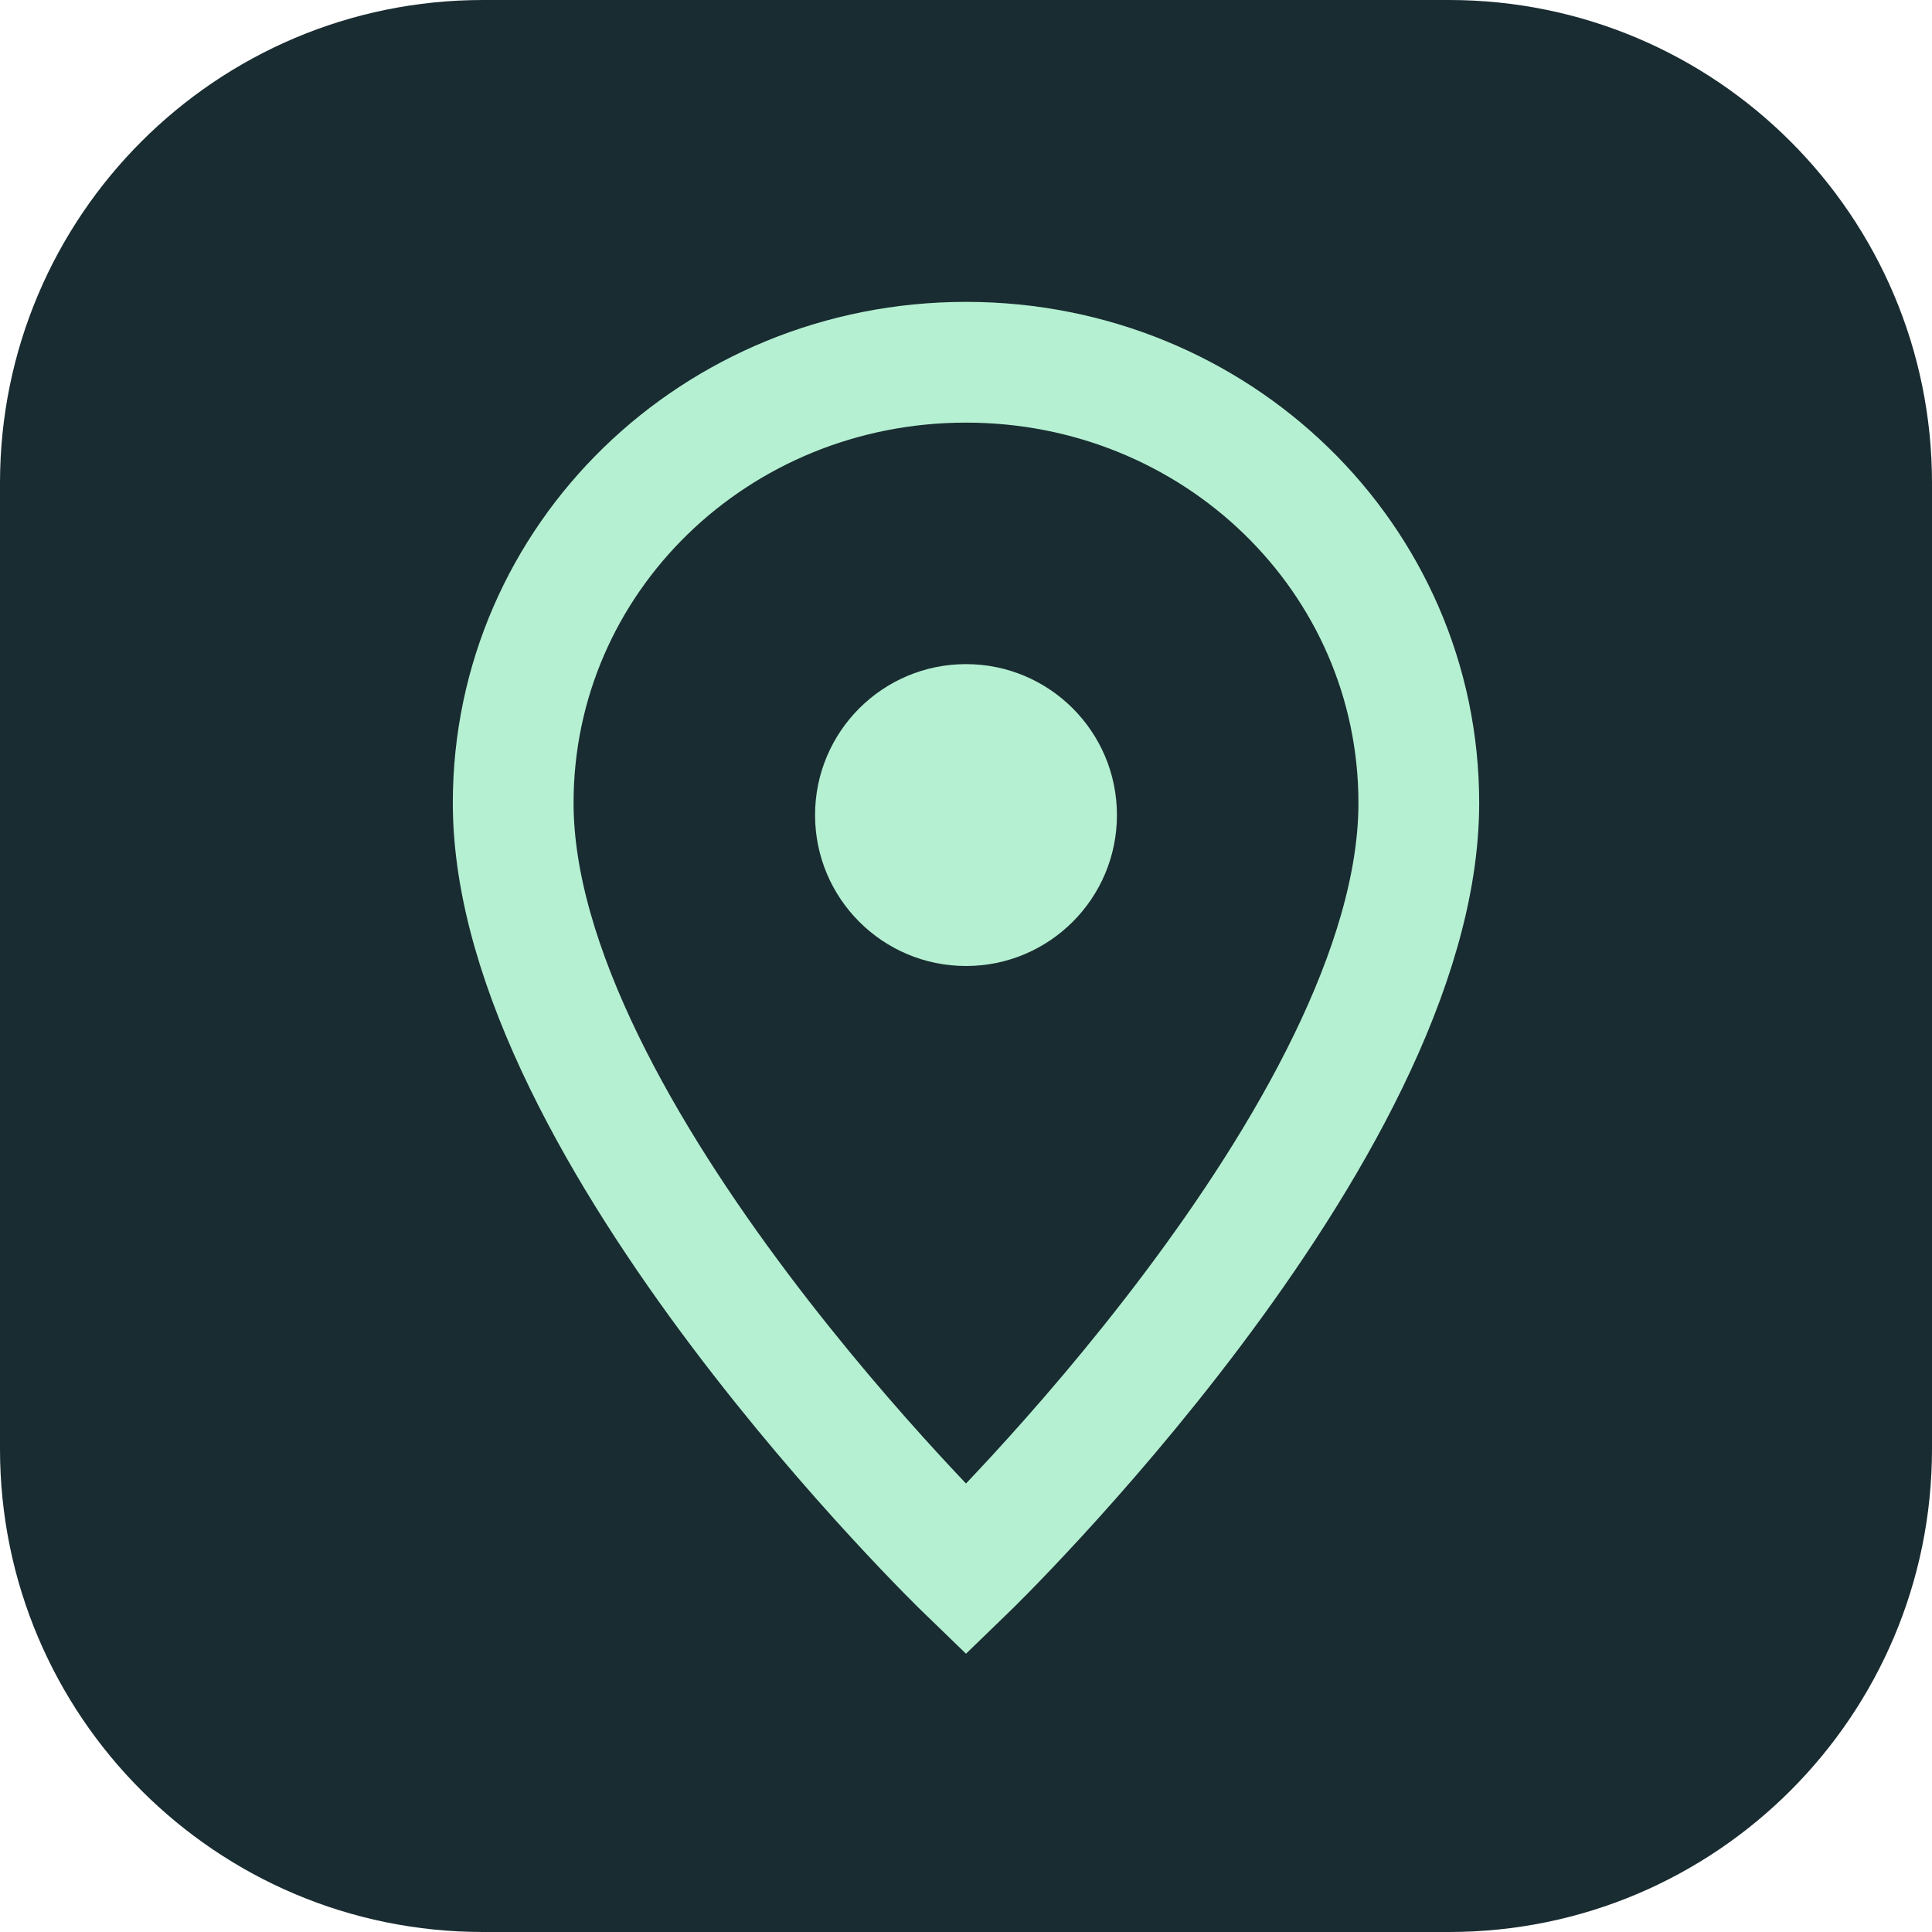
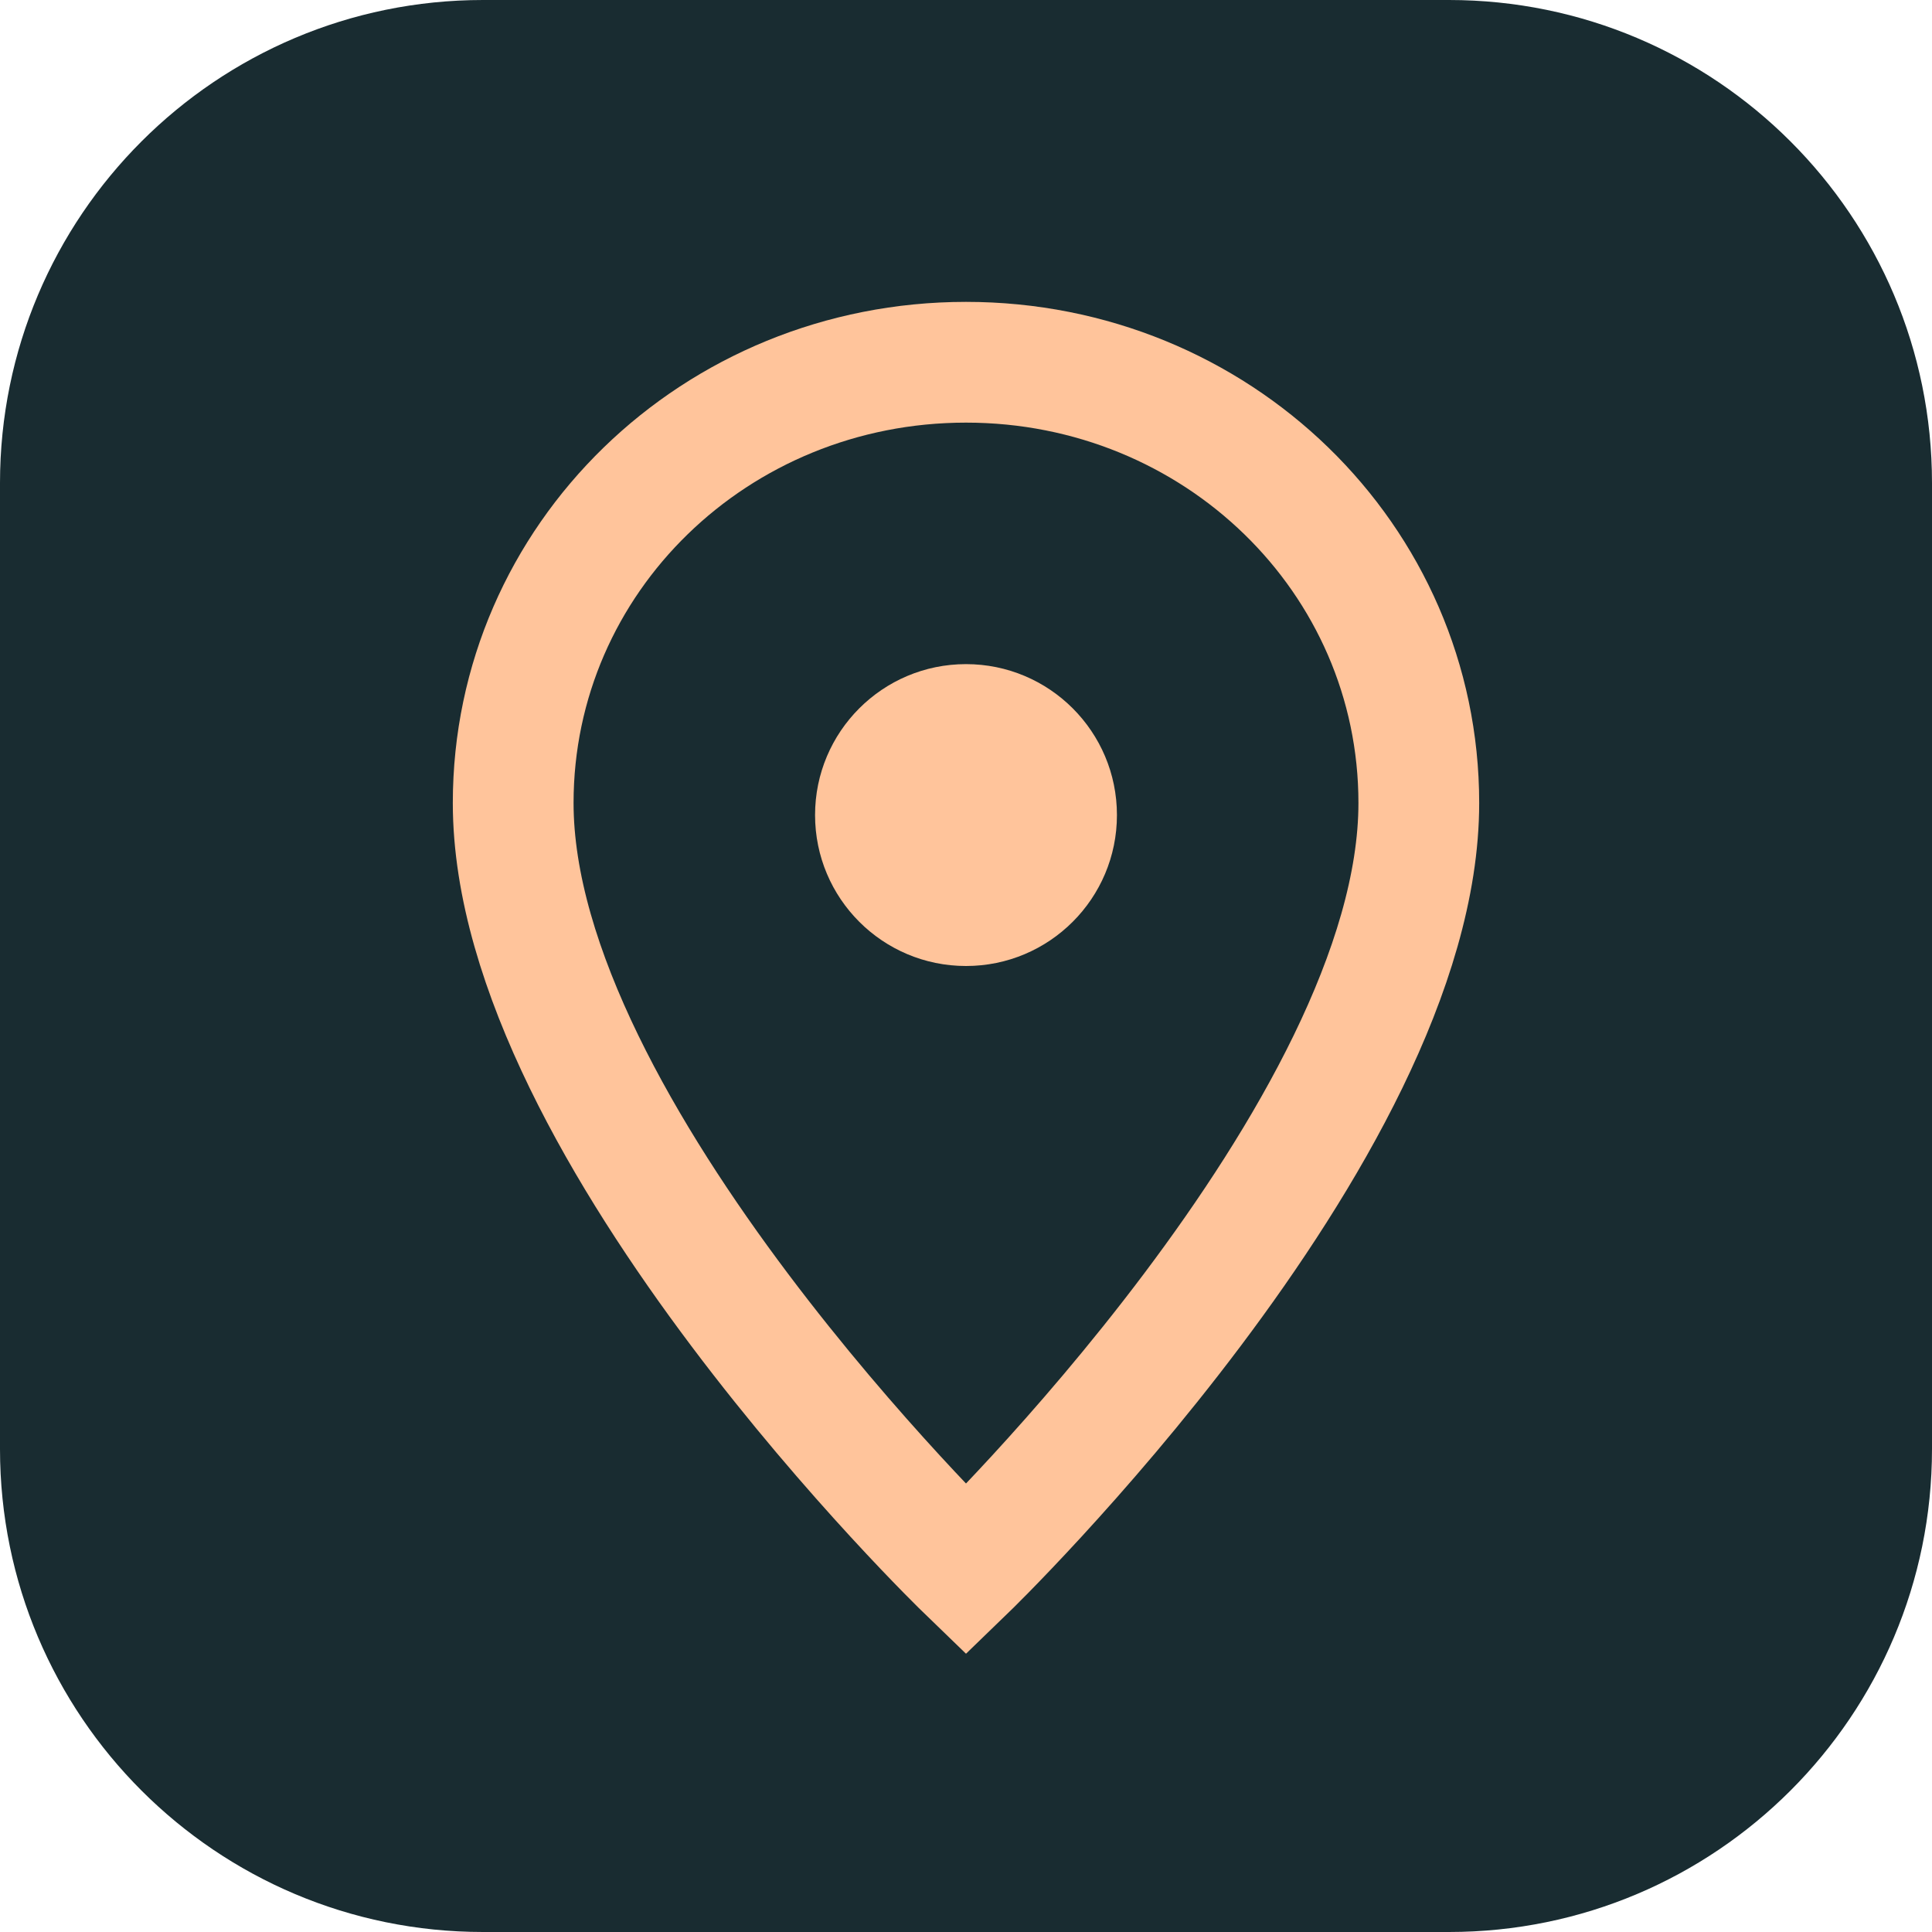
<svg xmlns="http://www.w3.org/2000/svg" viewBox="0 0 64 64">
  <rect width="64" height="64" rx="16" fill="#192C31" />
-   <path d="M32 12c-8.3 0-15 6.5-15 14.6C17 37.5 32 52 32 52s15-14.5 15-25.4C47 18.5 40.3 12 32 12z" fill="none" stroke="#B5F0D2" stroke-width="4" />
-   <circle cx="32" cy="27" r="5" fill="#B5F0D2" />
+   <path d="M32 12c-8.3 0-15 6.5-15 14.6C17 37.5 32 52 32 52s15-14.5 15-25.4C47 18.5 40.3 12 32 12z" fill="none" stroke="#FFC49B" stroke-width="4" />
+   <circle cx="32" cy="27" r="5" fill="#FFC49B" />
</svg>
